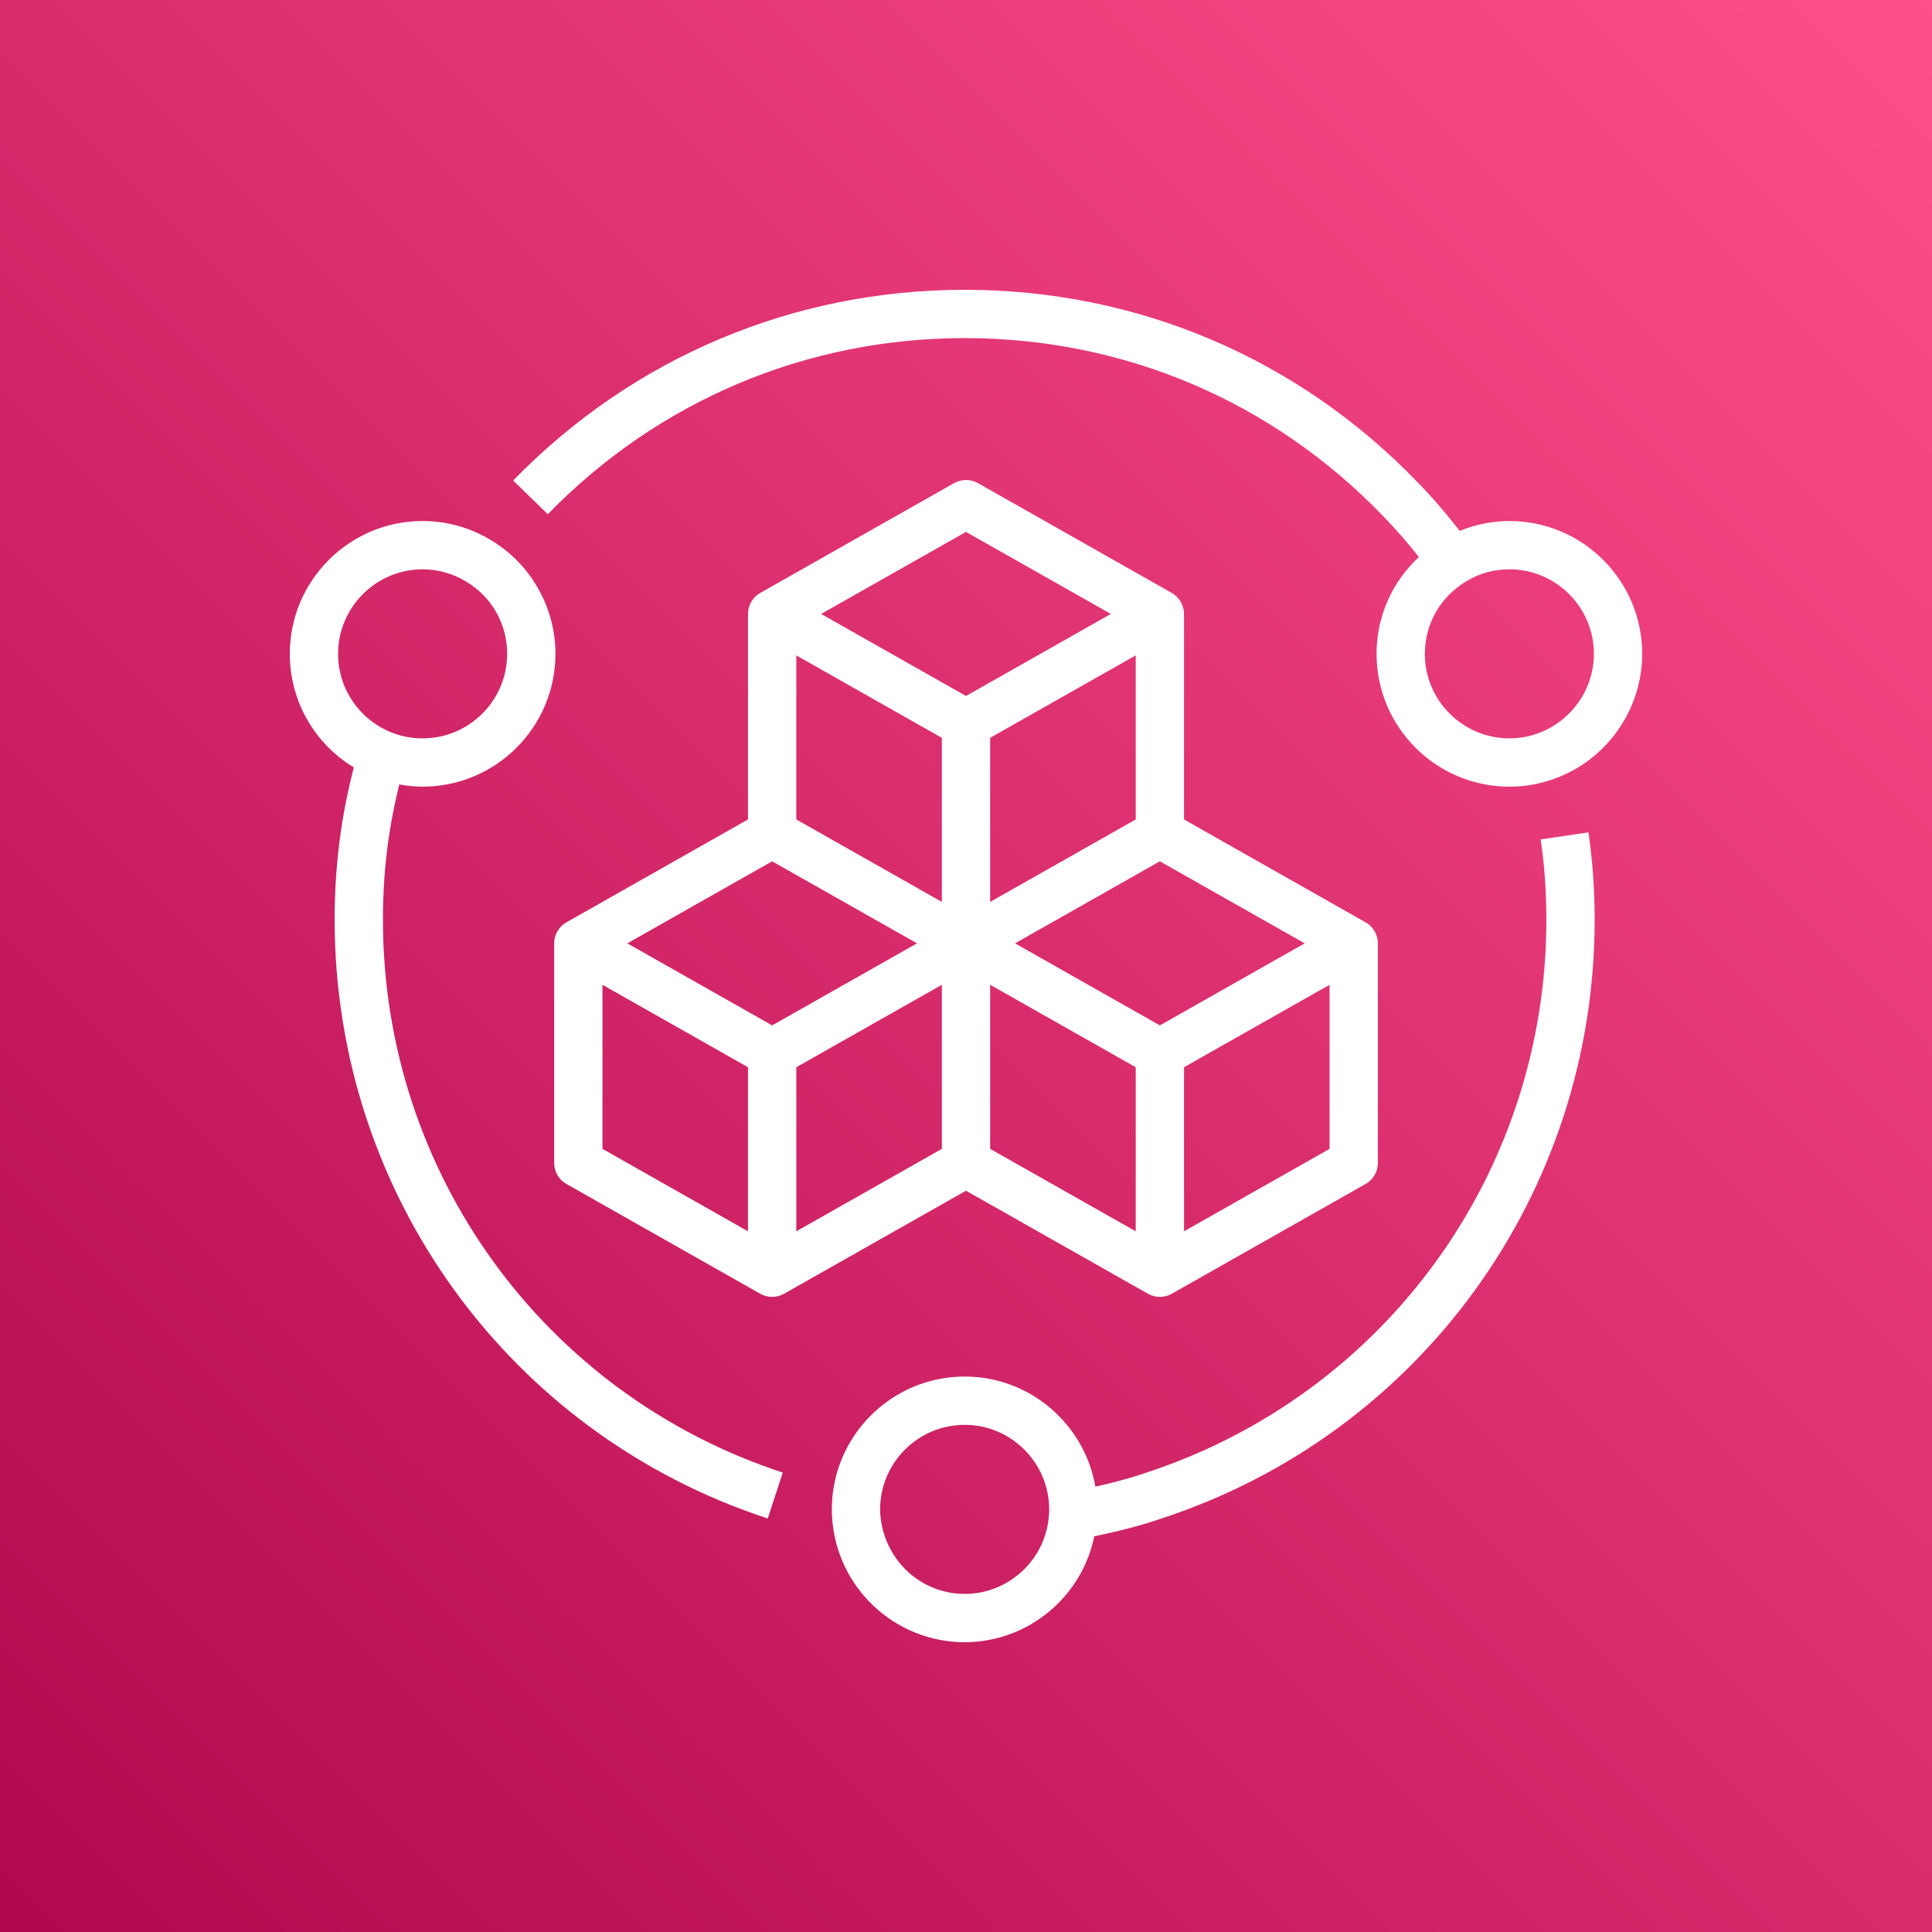
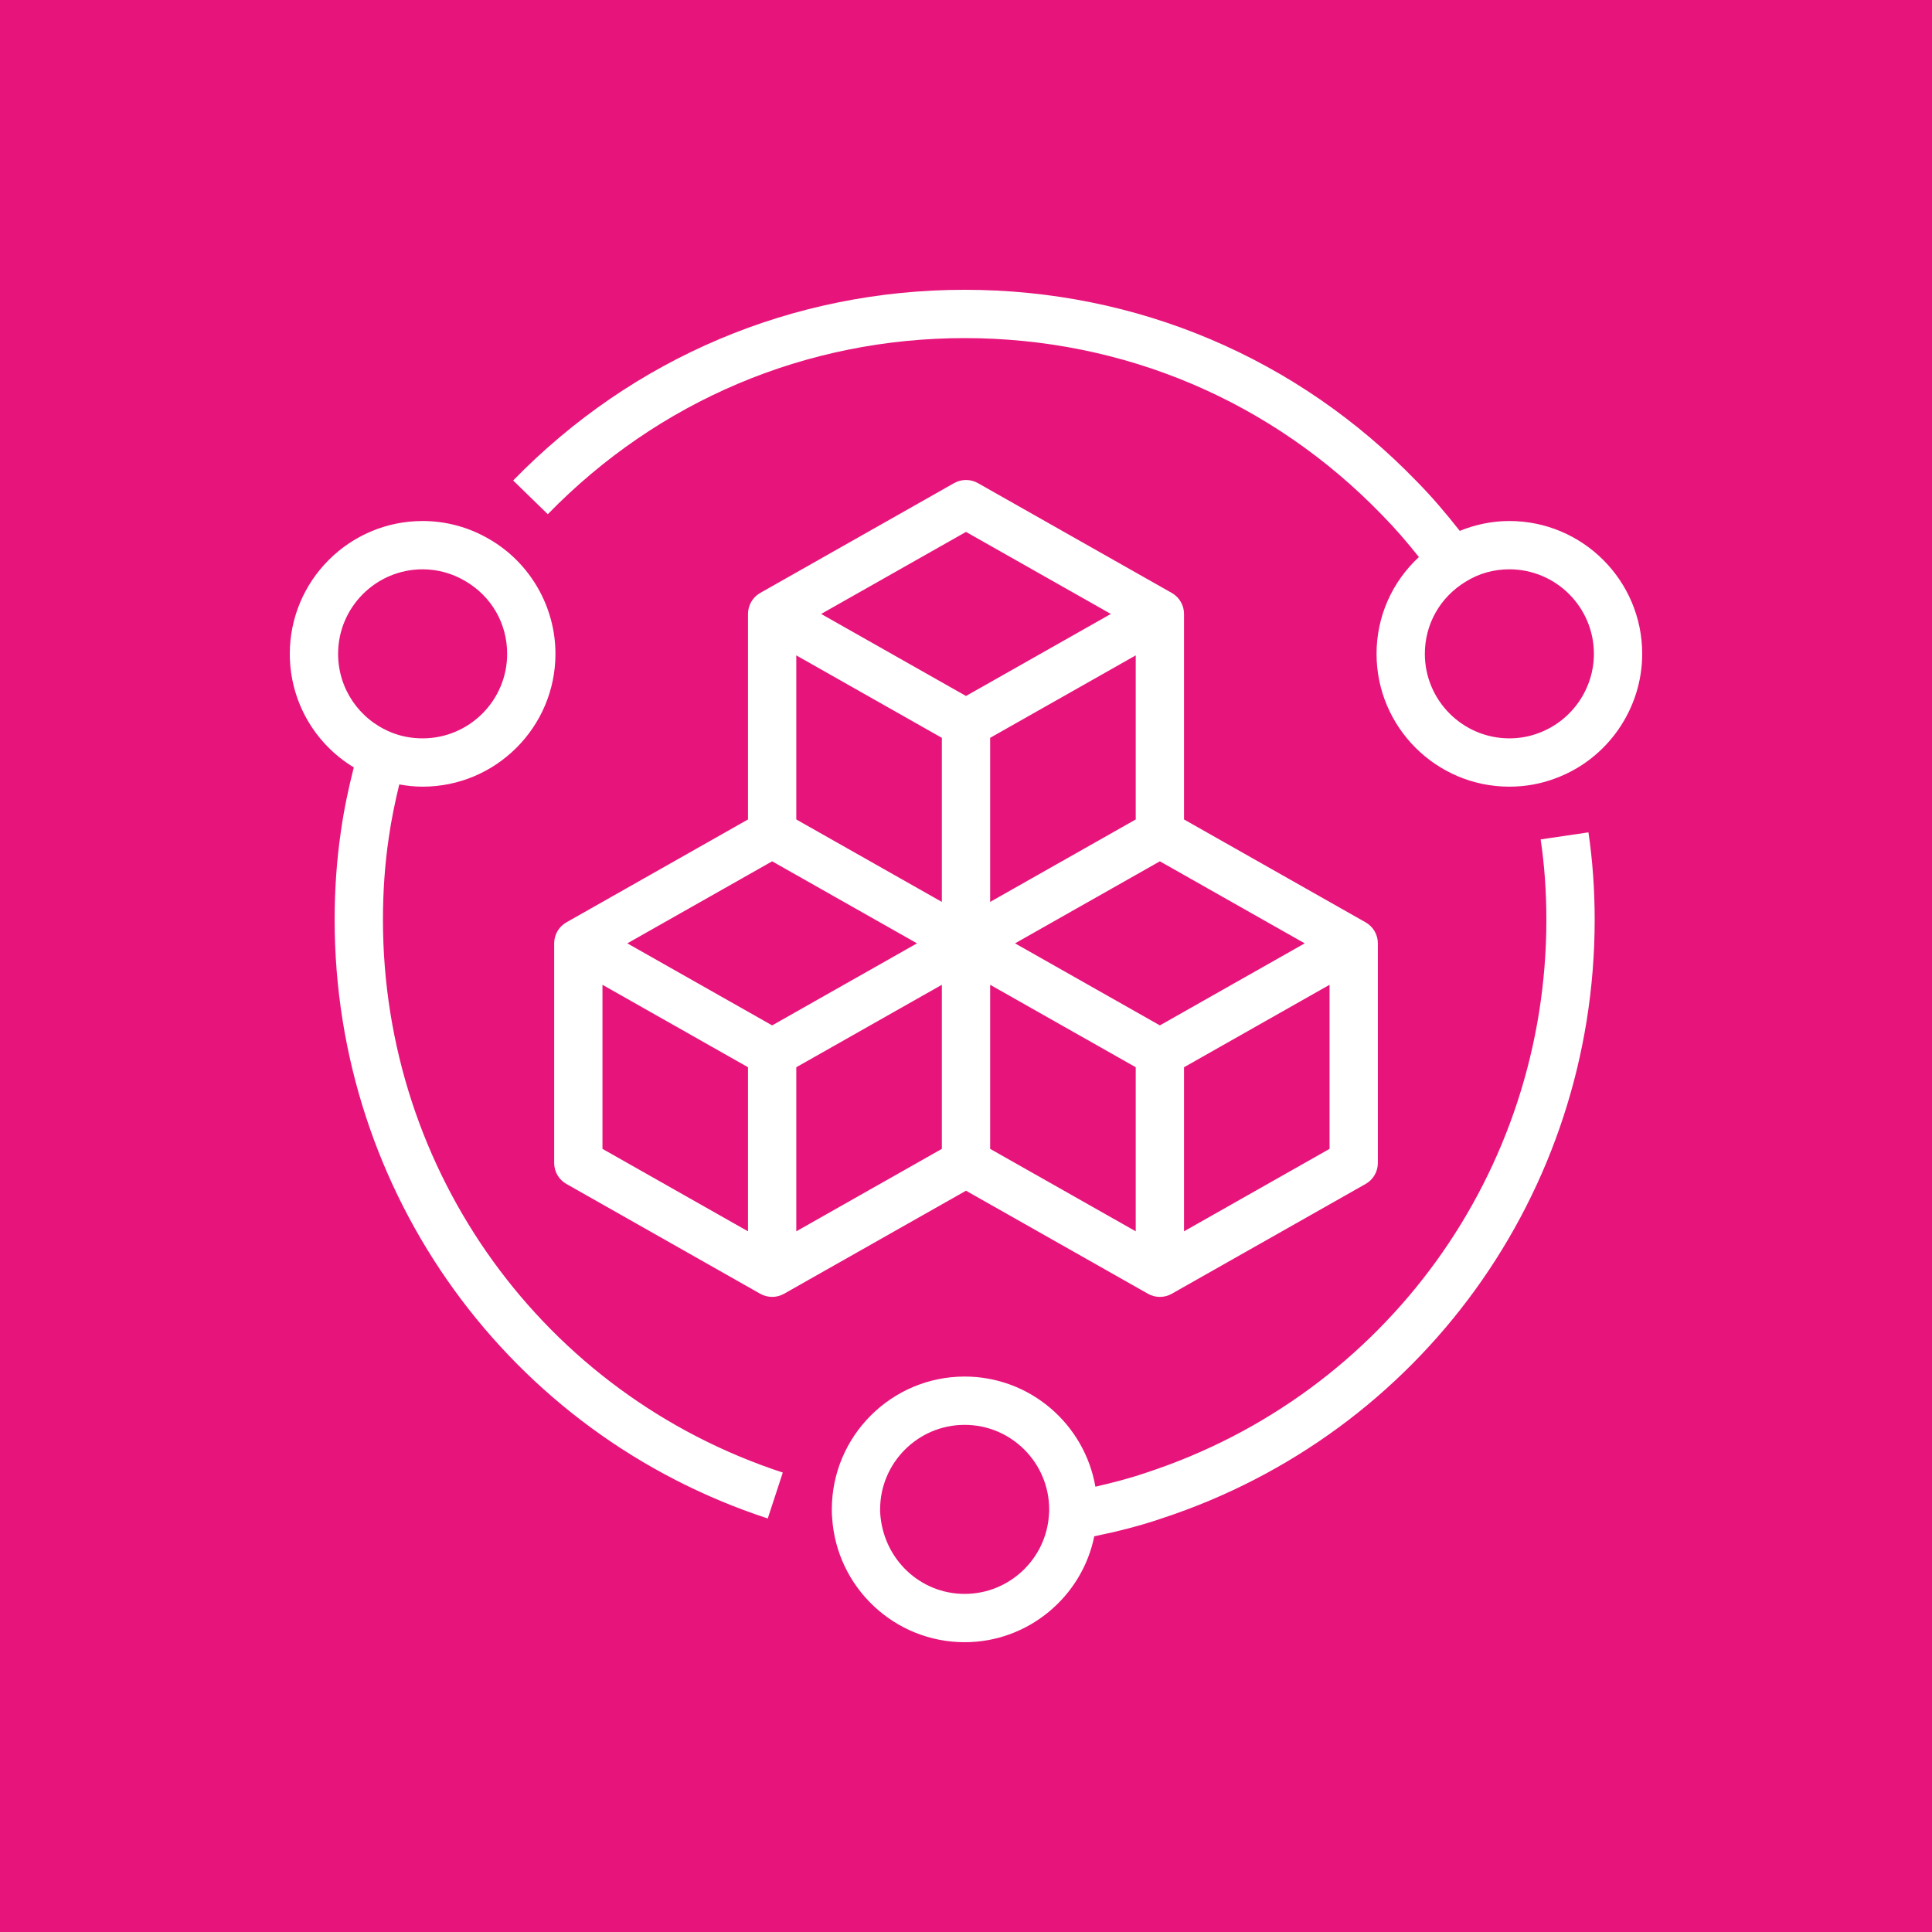
<svg xmlns="http://www.w3.org/2000/svg" width="80px" height="80px" viewBox="0 0 80 80" version="1.1">
-   <defs>
-     <linearGradient x1="0%" y1="100%" x2="100%" y2="0%" id="linearGradient-1">
-       <stop stop-color="#B0084D" offset="0%" />
-       <stop stop-color="#FF4F8B" offset="100%" />
-     </linearGradient>
-   </defs>
  <g id="Icon-Architecture/64/Arch_AWS-Service-Catalog_64" stroke="none" stroke-width="1" fill="none" fill-rule="evenodd">
-     <g id="Icon-Architecture-BG/64/Management-Governance" fill="url(#linearGradient-1)">
+     <g id="Icon-Architecture-BG/64/Management-Governance" fill="#E7157B">
      <rect id="Rectangle" x="0" y="0" width="80" height="80" />
    </g>
    <path d="M63.726,30.349 C63.339,30.498 62.927,30.574 62.5,30.574 C60.571,30.574 59,29.004 59,27.074 C59,25.847 59.628,24.732 60.689,24.087 C61.236,23.746 61.845,23.574 62.5,23.574 C64.43,23.574 66,25.144 66,27.074 C66,28.523 65.09,29.837 63.726,30.349 L63.726,30.349 Z M62.5,21.574 C61.788,21.574 61.091,21.72 60.446,21.983 C59.887,21.271 59.304,20.583 58.686,19.956 C53.74,14.826 47.083,12 39.944,12 C32.846,12 26.207,14.805 21.249,19.896 L22.683,21.292 C27.26,16.59 33.391,14 39.944,14 C46.536,14 52.68,16.608 57.254,21.352 C57.782,21.888 58.278,22.468 58.754,23.066 C57.646,24.093 57,25.523 57,27.074 C57,30.107 59.468,32.574 62.5,32.574 C63.174,32.574 63.83,32.453 64.437,32.218 C66.569,31.419 68,29.352 68,27.074 C68,24.041 65.533,21.574 62.5,21.574 L62.5,21.574 Z M43.435,62.72 C43.321,64.559 41.787,66 39.944,66 C38.101,66 36.568,64.559 36.447,62.653 C36.441,62.603 36.444,62.549 36.444,62.5 C36.444,60.571 38.014,59 39.944,59 C41.873,59 43.444,60.571 43.444,62.5 C43.444,62.552 43.447,62.611 43.435,62.72 L43.435,62.72 Z M63.795,34.758 C63.953,35.819 64.032,36.939 64.032,38.088 C64.032,48.532 57.377,57.73 47.46,60.981 C46.796,61.209 46.085,61.395 45.358,61.561 C44.91,58.975 42.655,57 39.944,57 C36.912,57 34.444,59.468 34.444,62.5 C34.444,62.632 34.447,62.78 34.457,62.844 C34.637,65.735 37.047,68 39.944,68 C42.589,68 44.809,66.103 45.311,63.615 C46.284,63.414 47.228,63.176 48.097,62.877 C58.825,59.361 66.032,49.399 66.032,38.088 C66.032,36.842 65.945,35.623 65.774,34.466 L63.795,34.758 Z M17.5,23.574 C18.118,23.574 18.724,23.74 19.26,24.057 C20.35,24.69 21,25.818 21,27.074 C21,29.004 19.43,30.574 17.5,30.574 C17.038,30.574 16.597,30.49 16.191,30.322 C14.861,29.779 14,28.504 14,27.074 C14,25.144 15.571,23.574 17.5,23.574 L17.5,23.574 Z M15.857,38.088 C15.857,36.921 15.936,35.789 16.094,34.716 C16.201,33.953 16.356,33.211 16.533,32.482 C16.848,32.538 17.17,32.574 17.5,32.574 C20.533,32.574 23,30.107 23,27.074 C23,25.126 21.952,23.307 20.272,22.332 C19.435,21.836 18.476,21.574 17.5,21.574 C14.468,21.574 12,24.041 12,27.074 C12,29.024 13.018,30.787 14.65,31.776 C14.43,32.643 14.241,33.529 14.115,34.432 C13.944,35.594 13.857,36.824 13.857,38.088 C13.857,49.399 21.064,59.361 31.791,62.877 L32.414,60.976 C22.511,57.73 15.857,48.532 15.857,38.088 L15.857,38.088 Z M32.973,50.986 L32.973,44.192 L39,40.778 L39,47.572 L32.973,50.986 Z M24.947,40.778 L30.973,44.192 L30.973,50.986 L24.947,47.572 L24.947,40.778 Z M31.973,35.665 L37.971,39.062 L31.973,42.459 L25.976,39.062 L31.973,35.665 Z M32.973,27.138 L39,30.552 L39,37.346 L32.973,33.932 L32.973,27.138 Z M40,22.025 L45.998,25.422 L40,28.819 L34.002,25.422 L40,22.025 Z M47.028,33.932 L41,37.346 L41,30.552 L47.028,27.138 L47.028,33.932 Z M54.025,39.062 L48.028,42.459 L42.03,39.062 L48.028,35.665 L54.025,39.062 Z M55.054,47.572 L49.028,50.986 L49.028,44.192 L55.054,40.778 L55.054,47.572 Z M47.028,50.986 L41,47.572 L41,40.778 L47.028,44.192 L47.028,50.986 Z M47.535,53.572 C47.688,53.659 47.858,53.702 48.028,53.702 C48.198,53.702 48.368,53.659 48.521,53.572 L56.547,49.025 C56.861,48.848 57.054,48.516 57.054,48.155 L57.054,39.062 C57.054,38.702 56.861,38.37 56.547,38.192 L49.028,33.932 L49.028,25.422 C49.028,25.062 48.834,24.73 48.521,24.552 L40.494,20.005 C40.187,19.832 39.814,19.832 39.507,20.005 L31.48,24.552 C31.166,24.73 30.973,25.062 30.973,25.422 L30.973,33.932 L23.454,38.192 C23.14,38.37 22.947,38.702 22.947,39.062 L22.947,48.155 C22.947,48.516 23.14,48.848 23.454,49.025 L31.48,53.572 C31.787,53.745 32.16,53.745 32.466,53.572 L40,49.305 L47.535,53.572 Z" id="AWS-Service-Catalog_Icon_64_Squid" fill="#FFFFFF" />
  </g>
</svg>
